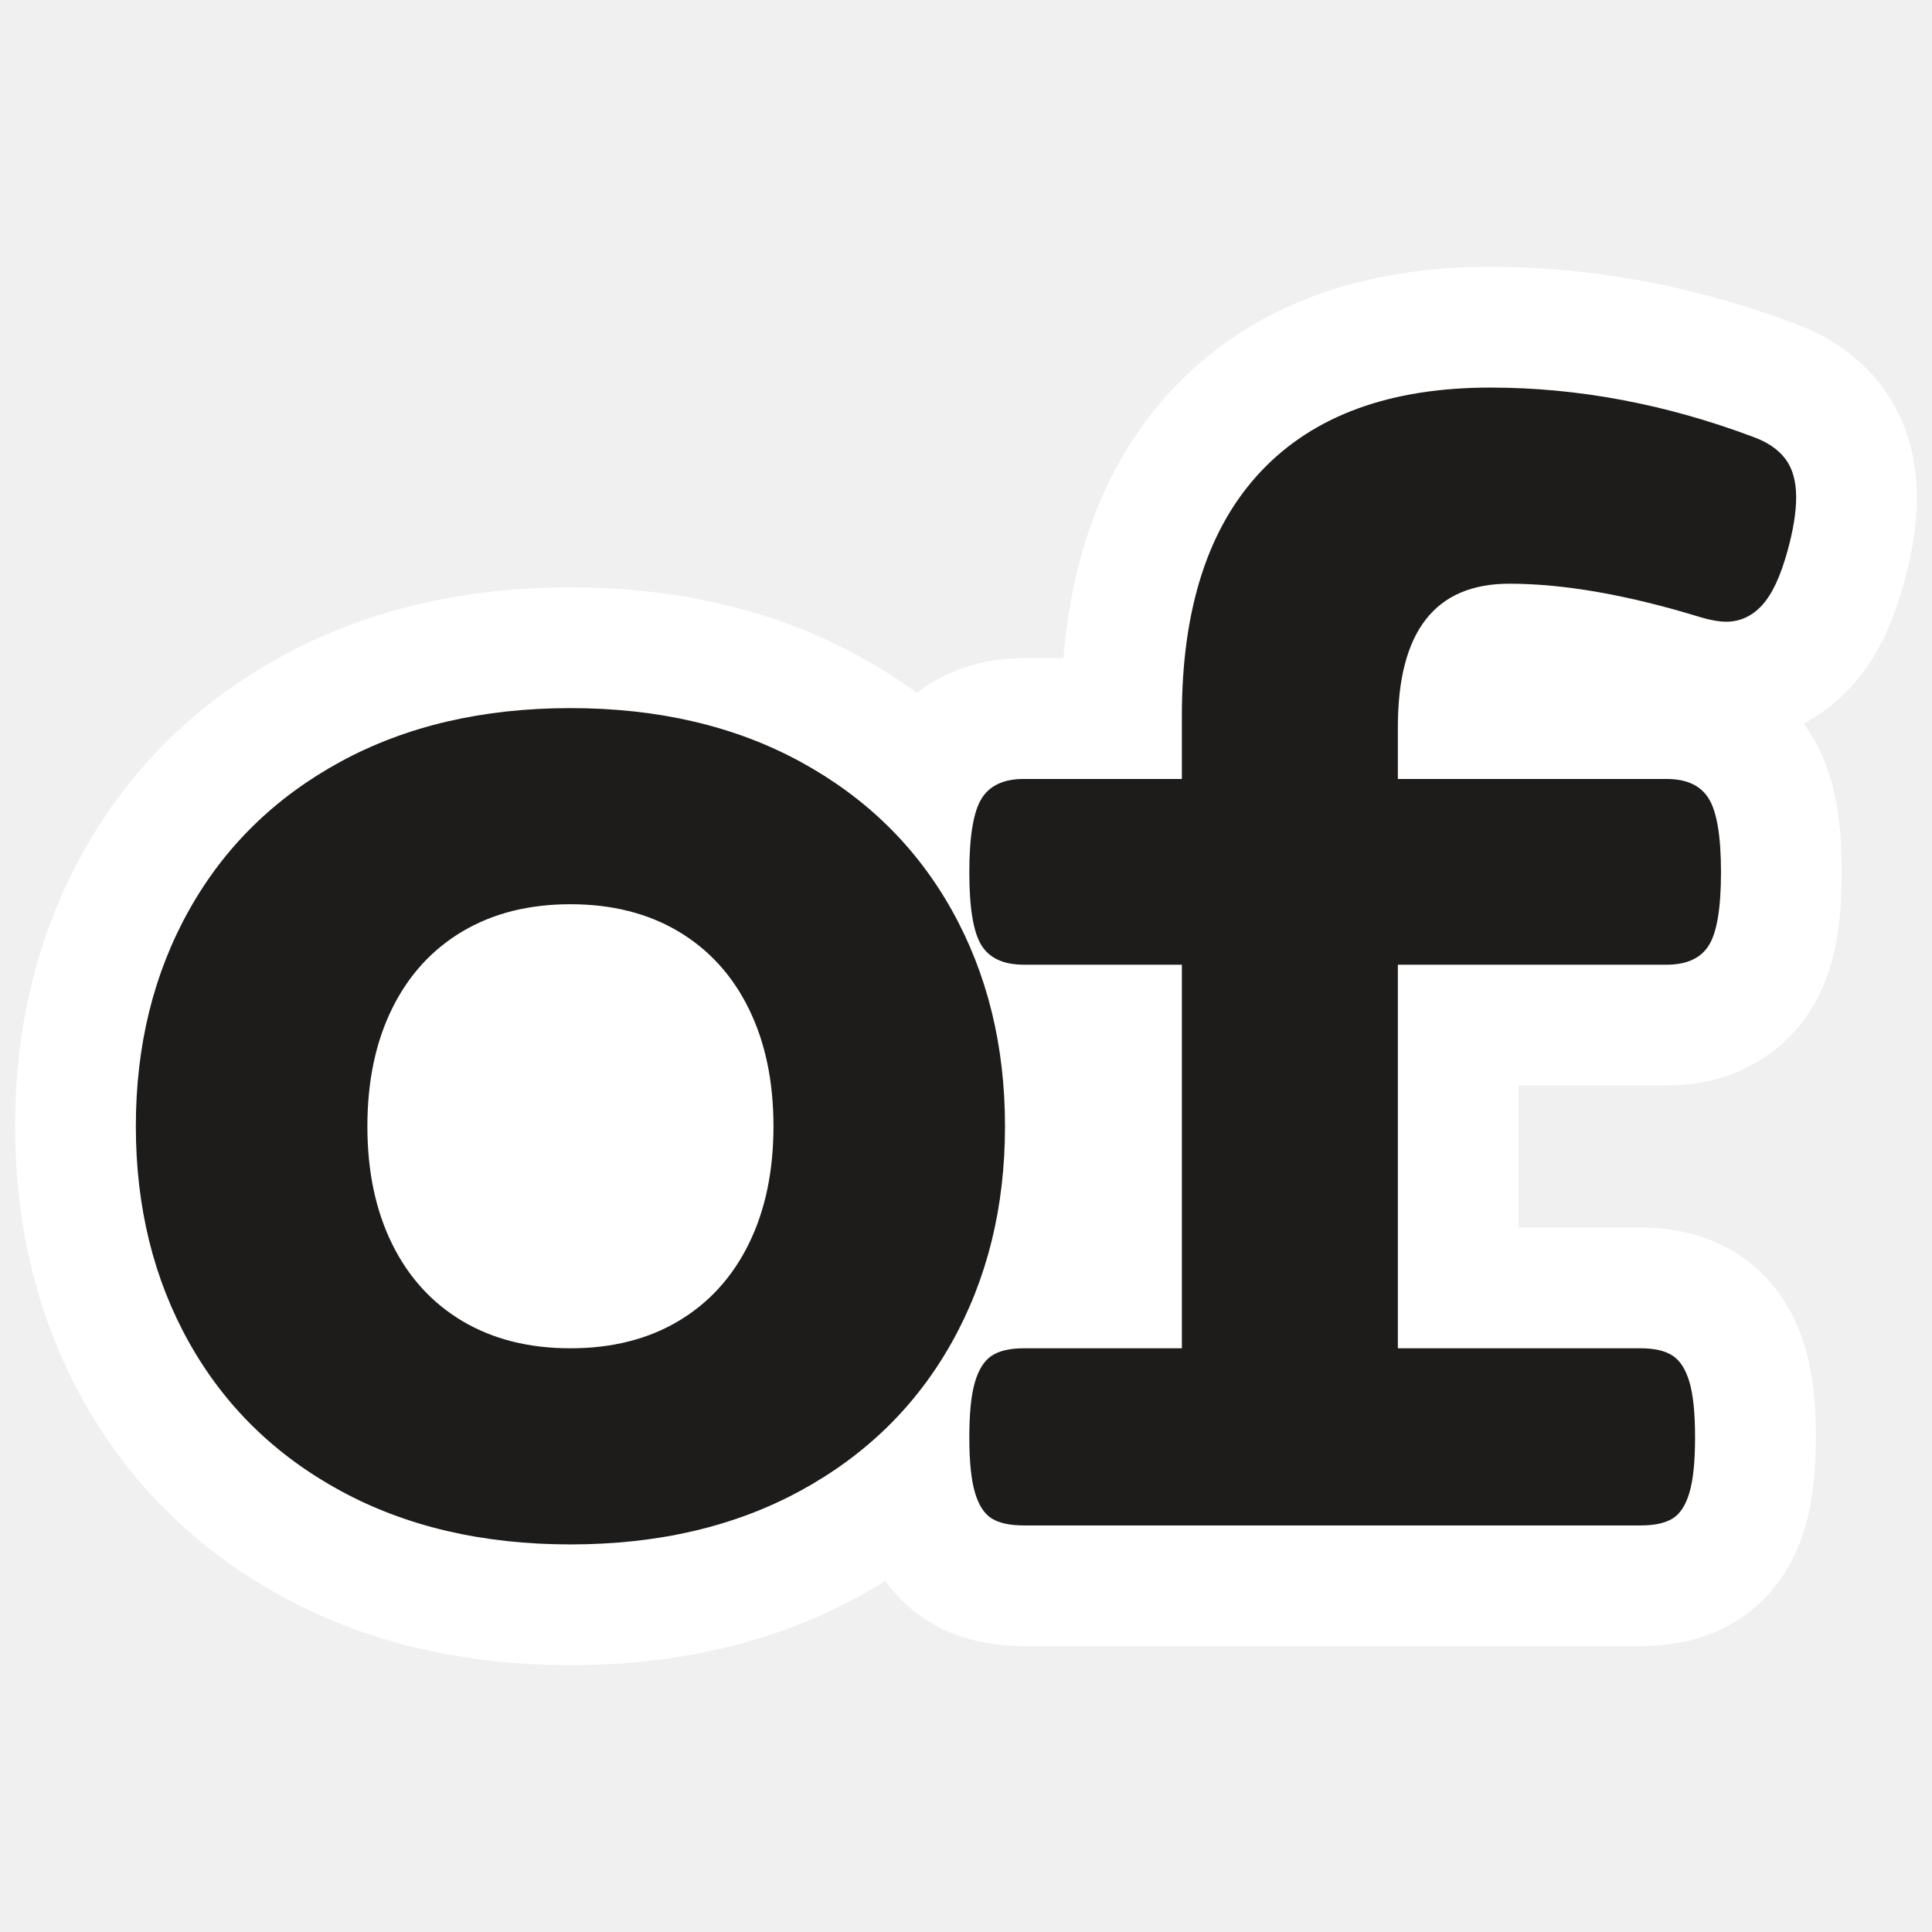
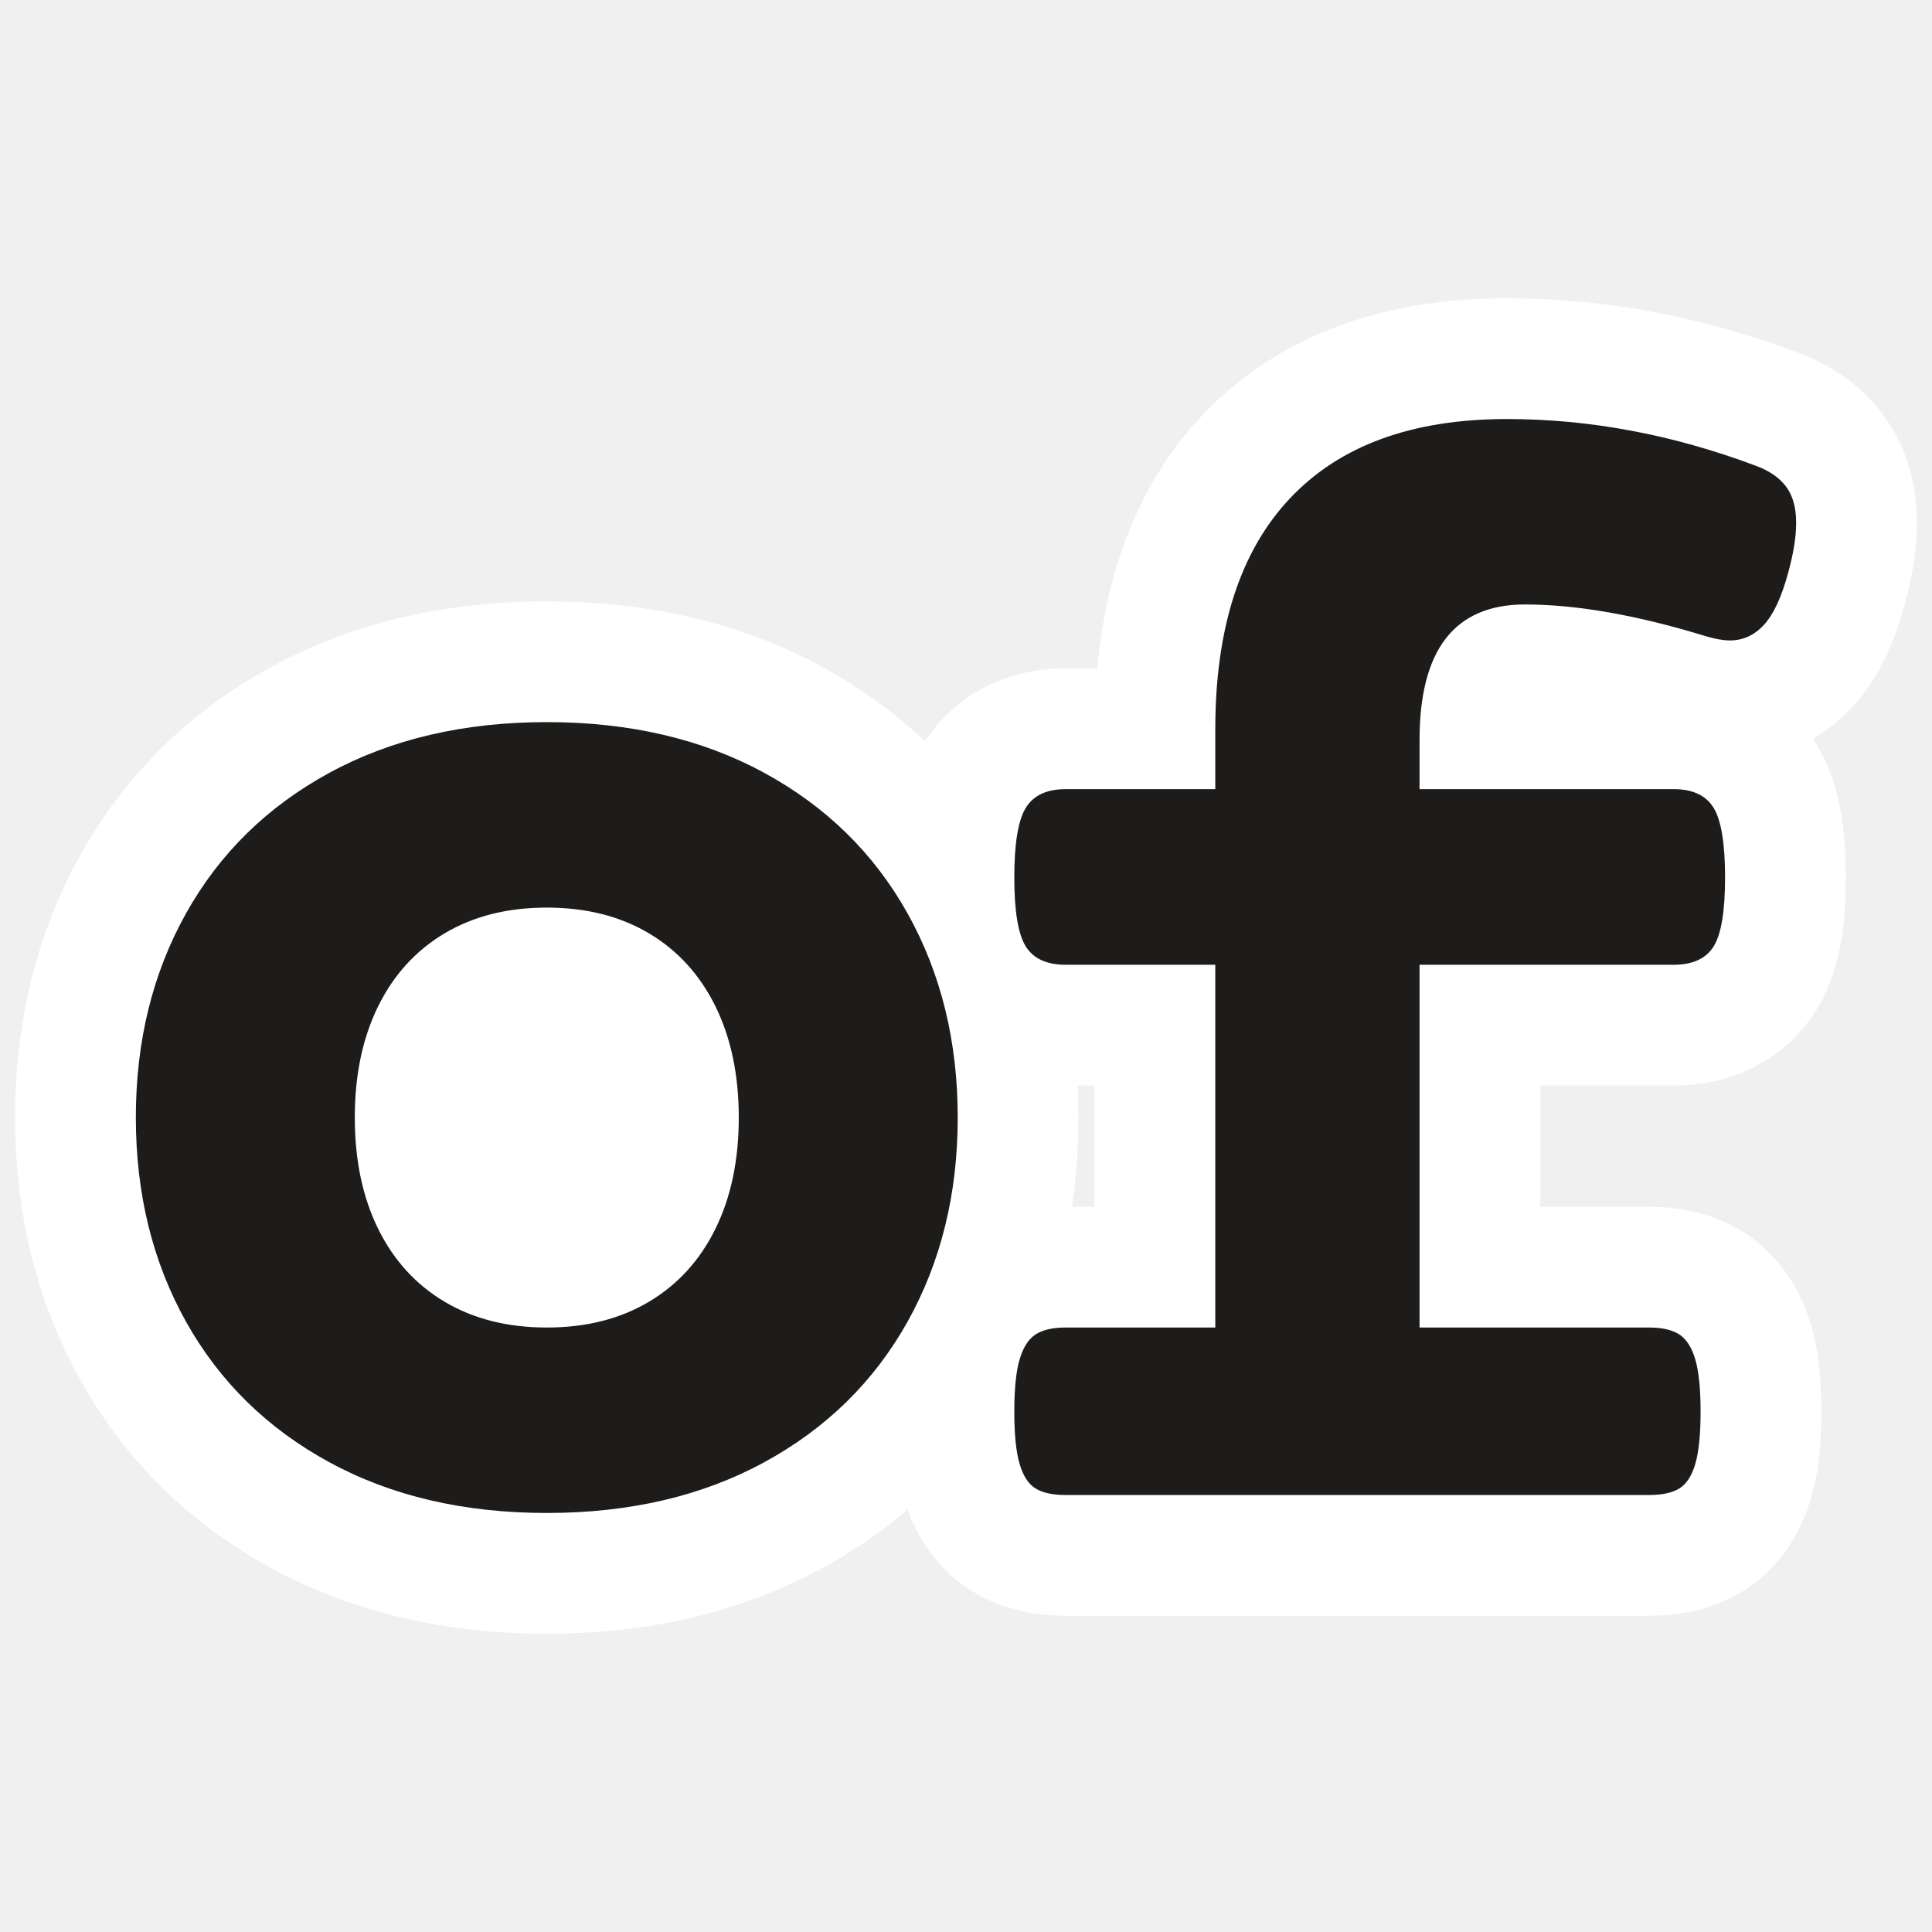
<svg xmlns="http://www.w3.org/2000/svg" viewBox="0 0 64 64">
-   <path d="M33.292 37.309Q33.292 41.316 31.532 44.464Q29.772 47.612 26.509 49.387Q23.246 51.161 18.896 51.161Q14.546 51.161 11.283 49.387Q8.02 47.612 6.26 44.464Q4.5 41.316 4.5 37.309Q4.5 33.302 6.26 30.154Q8.02 27.006 11.283 25.231Q14.546 23.457 18.896 23.457Q23.246 23.457 26.509 25.231Q29.772 27.006 31.532 30.154Q33.292 33.302 33.292 37.309ZM58.069 14.47Q58.784 14.728 59.142 15.2Q59.5 15.672 59.5 16.474Q59.5 17.218 59.214 18.248Q58.87 19.507 58.37 20.051Q57.869 20.595 57.182 20.595Q56.838 20.595 56.352 20.452Q52.717 19.336 49.998 19.336Q46.306 19.336 46.306 24.087V25.804H55.207Q56.209 25.804 56.609 26.462Q57.01 27.12 57.01 28.895Q57.01 30.669 56.609 31.313Q56.209 31.957 55.207 31.957H46.306V44.664H54.348Q55.035 44.664 55.407 44.908Q55.779 45.151 55.965 45.781Q56.151 46.41 56.151 47.612Q56.151 48.814 55.965 49.444Q55.779 50.074 55.407 50.303Q55.035 50.532 54.348 50.532H33.914Q33.227 50.532 32.855 50.303Q32.483 50.074 32.297 49.444Q32.11 48.814 32.11 47.612Q32.11 46.41 32.297 45.781Q32.483 45.151 32.855 44.908Q33.227 44.664 33.914 44.664H39.151V31.957H33.914Q32.912 31.957 32.511 31.313Q32.11 30.669 32.11 28.895Q32.11 27.12 32.511 26.462Q32.912 25.804 33.914 25.804H39.151V23.714Q39.151 18.391 41.77 15.615Q44.389 12.839 49.368 12.839Q53.719 12.839 58.069 14.47Z" fill="#ffffff" stroke="#ffffff" stroke-width="8.0" stroke-linejoin="round" />
-   <path d="M33.292 37.309Q33.292 41.316 31.532 44.464Q29.772 47.612 26.509 49.387Q23.246 51.161 18.896 51.161Q14.546 51.161 11.283 49.387Q8.02 47.612 6.26 44.464Q4.5 41.316 4.5 37.309Q4.5 33.302 6.26 30.154Q8.02 27.006 11.283 25.231Q14.546 23.457 18.896 23.457Q23.246 23.457 26.509 25.231Q29.772 27.006 31.532 30.154Q33.292 33.302 33.292 37.309ZM12.17 37.309Q12.17 39.541 12.986 41.201Q13.802 42.861 15.318 43.763Q16.835 44.664 18.896 44.664Q20.957 44.664 22.473 43.763Q23.99 42.861 24.806 41.201Q25.622 39.541 25.622 37.309Q25.622 35.077 24.806 33.417Q23.99 31.757 22.473 30.855Q20.957 29.954 18.896 29.954Q16.835 29.954 15.318 30.855Q13.802 31.757 12.986 33.417Q12.17 35.077 12.17 37.309ZM58.069 14.47Q58.784 14.728 59.142 15.2Q59.5 15.672 59.5 16.474Q59.5 17.218 59.214 18.248Q58.87 19.507 58.37 20.051Q57.869 20.595 57.182 20.595Q56.838 20.595 56.352 20.452Q52.717 19.336 49.998 19.336Q46.306 19.336 46.306 24.087V25.804H55.207Q56.209 25.804 56.609 26.462Q57.01 27.12 57.01 28.895Q57.01 30.669 56.609 31.313Q56.209 31.957 55.207 31.957H46.306V44.664H54.348Q55.035 44.664 55.407 44.908Q55.779 45.151 55.965 45.781Q56.151 46.41 56.151 47.612Q56.151 48.814 55.965 49.444Q55.779 50.074 55.407 50.303Q55.035 50.532 54.348 50.532H33.914Q33.227 50.532 32.855 50.303Q32.483 50.074 32.297 49.444Q32.11 48.814 32.11 47.612Q32.11 46.41 32.297 45.781Q32.483 45.151 32.855 44.908Q33.227 44.664 33.914 44.664H39.151V31.957H33.914Q32.912 31.957 32.511 31.313Q32.11 30.669 32.11 28.895Q32.11 27.12 32.511 26.462Q32.912 25.804 33.914 25.804H39.151V23.714Q39.151 18.391 41.77 15.615Q44.389 12.839 49.368 12.839Q53.719 12.839 58.069 14.47Z" fill="#1d1c1a" />
+   <path d="M31.726 37.02Q31.726 40.809 30.062 43.786Q28.397 46.763 25.312 48.441Q22.227 50.119 18.113 50.119Q13.999 50.119 10.914 48.441Q7.829 46.763 6.164 43.786Q4.5 40.809 4.5 37.02Q4.5 33.231 6.164 30.254Q7.829 27.277 10.914 25.599Q13.999 23.921 18.113 23.921Q22.227 23.921 25.312 25.599Q28.397 27.277 30.062 30.254Q31.726 33.231 31.726 37.02ZM58.147 15.423Q58.823 15.667 59.162 16.114Q59.5 16.56 59.5 17.318Q59.5 18.022 59.229 18.996Q58.905 20.187 58.431 20.701Q57.957 21.215 57.308 21.215Q56.983 21.215 56.523 21.08Q53.086 20.024 50.515 20.024Q47.024 20.024 47.024 24.517V26.141H55.44Q56.388 26.141 56.767 26.763Q57.145 27.386 57.145 29.064Q57.145 30.742 56.767 31.35Q56.388 31.959 55.44 31.959H47.024V43.976H54.629Q55.278 43.976 55.63 44.206Q55.982 44.436 56.158 45.031Q56.334 45.627 56.334 46.763Q56.334 47.9 56.158 48.495Q55.982 49.091 55.63 49.307Q55.278 49.524 54.629 49.524H35.305Q34.655 49.524 34.304 49.307Q33.952 49.091 33.776 48.495Q33.6 47.9 33.6 46.763Q33.6 45.627 33.776 45.031Q33.952 44.436 34.304 44.206Q34.655 43.976 35.305 43.976H40.258V31.959H35.305Q34.358 31.959 33.979 31.35Q33.6 30.742 33.6 29.064Q33.6 27.386 33.979 26.763Q34.358 26.141 35.305 26.141H40.258V24.165Q40.258 19.131 42.734 16.506Q45.21 13.881 49.919 13.881Q54.033 13.881 58.147 15.423Z" fill="#ffffff" stroke="#ffffff" stroke-width="8.0" stroke-linejoin="round" />
+   <path d="M31.726 37.02Q31.726 40.809 30.062 43.786Q28.397 46.763 25.312 48.441Q22.227 50.119 18.113 50.119Q13.999 50.119 10.914 48.441Q7.829 46.763 6.164 43.786Q4.5 40.809 4.5 37.02Q4.5 33.231 6.164 30.254Q7.829 27.277 10.914 25.599Q13.999 23.921 18.113 23.921Q22.227 23.921 25.312 25.599Q28.397 27.277 30.062 30.254Q31.726 33.231 31.726 37.02ZM11.753 37.02Q11.753 39.131 12.524 40.701Q13.296 42.271 14.73 43.123Q16.164 43.976 18.113 43.976Q20.062 43.976 21.496 43.123Q22.93 42.271 23.702 40.701Q24.473 39.131 24.473 37.02Q24.473 34.909 23.702 33.34Q22.93 31.77 21.496 30.917Q20.062 30.065 18.113 30.065Q16.164 30.065 14.73 30.917Q13.296 31.77 12.524 33.34Q11.753 34.909 11.753 37.02ZM58.147 15.423Q58.823 15.667 59.162 16.114Q59.5 16.56 59.5 17.318Q59.5 18.022 59.229 18.996Q58.905 20.187 58.431 20.701Q57.957 21.215 57.308 21.215Q56.983 21.215 56.523 21.08Q53.086 20.024 50.515 20.024Q47.024 20.024 47.024 24.517V26.141H55.44Q56.388 26.141 56.767 26.763Q57.145 27.386 57.145 29.064Q57.145 30.742 56.767 31.35Q56.388 31.959 55.44 31.959H47.024V43.976H54.629Q55.278 43.976 55.63 44.206Q55.982 44.436 56.158 45.031Q56.334 45.627 56.334 46.763Q56.334 47.9 56.158 48.495Q55.982 49.091 55.63 49.307Q55.278 49.524 54.629 49.524H35.305Q34.655 49.524 34.304 49.307Q33.952 49.091 33.776 48.495Q33.6 47.9 33.6 46.763Q33.6 45.627 33.776 45.031Q33.952 44.436 34.304 44.206Q34.655 43.976 35.305 43.976H40.258V31.959H35.305Q34.358 31.959 33.979 31.35Q33.6 30.742 33.6 29.064Q33.6 27.386 33.979 26.763Q34.358 26.141 35.305 26.141H40.258V24.165Q40.258 19.131 42.734 16.506Q45.21 13.881 49.919 13.881Q54.033 13.881 58.147 15.423Z" fill="#1d1c1a" />
</svg>
